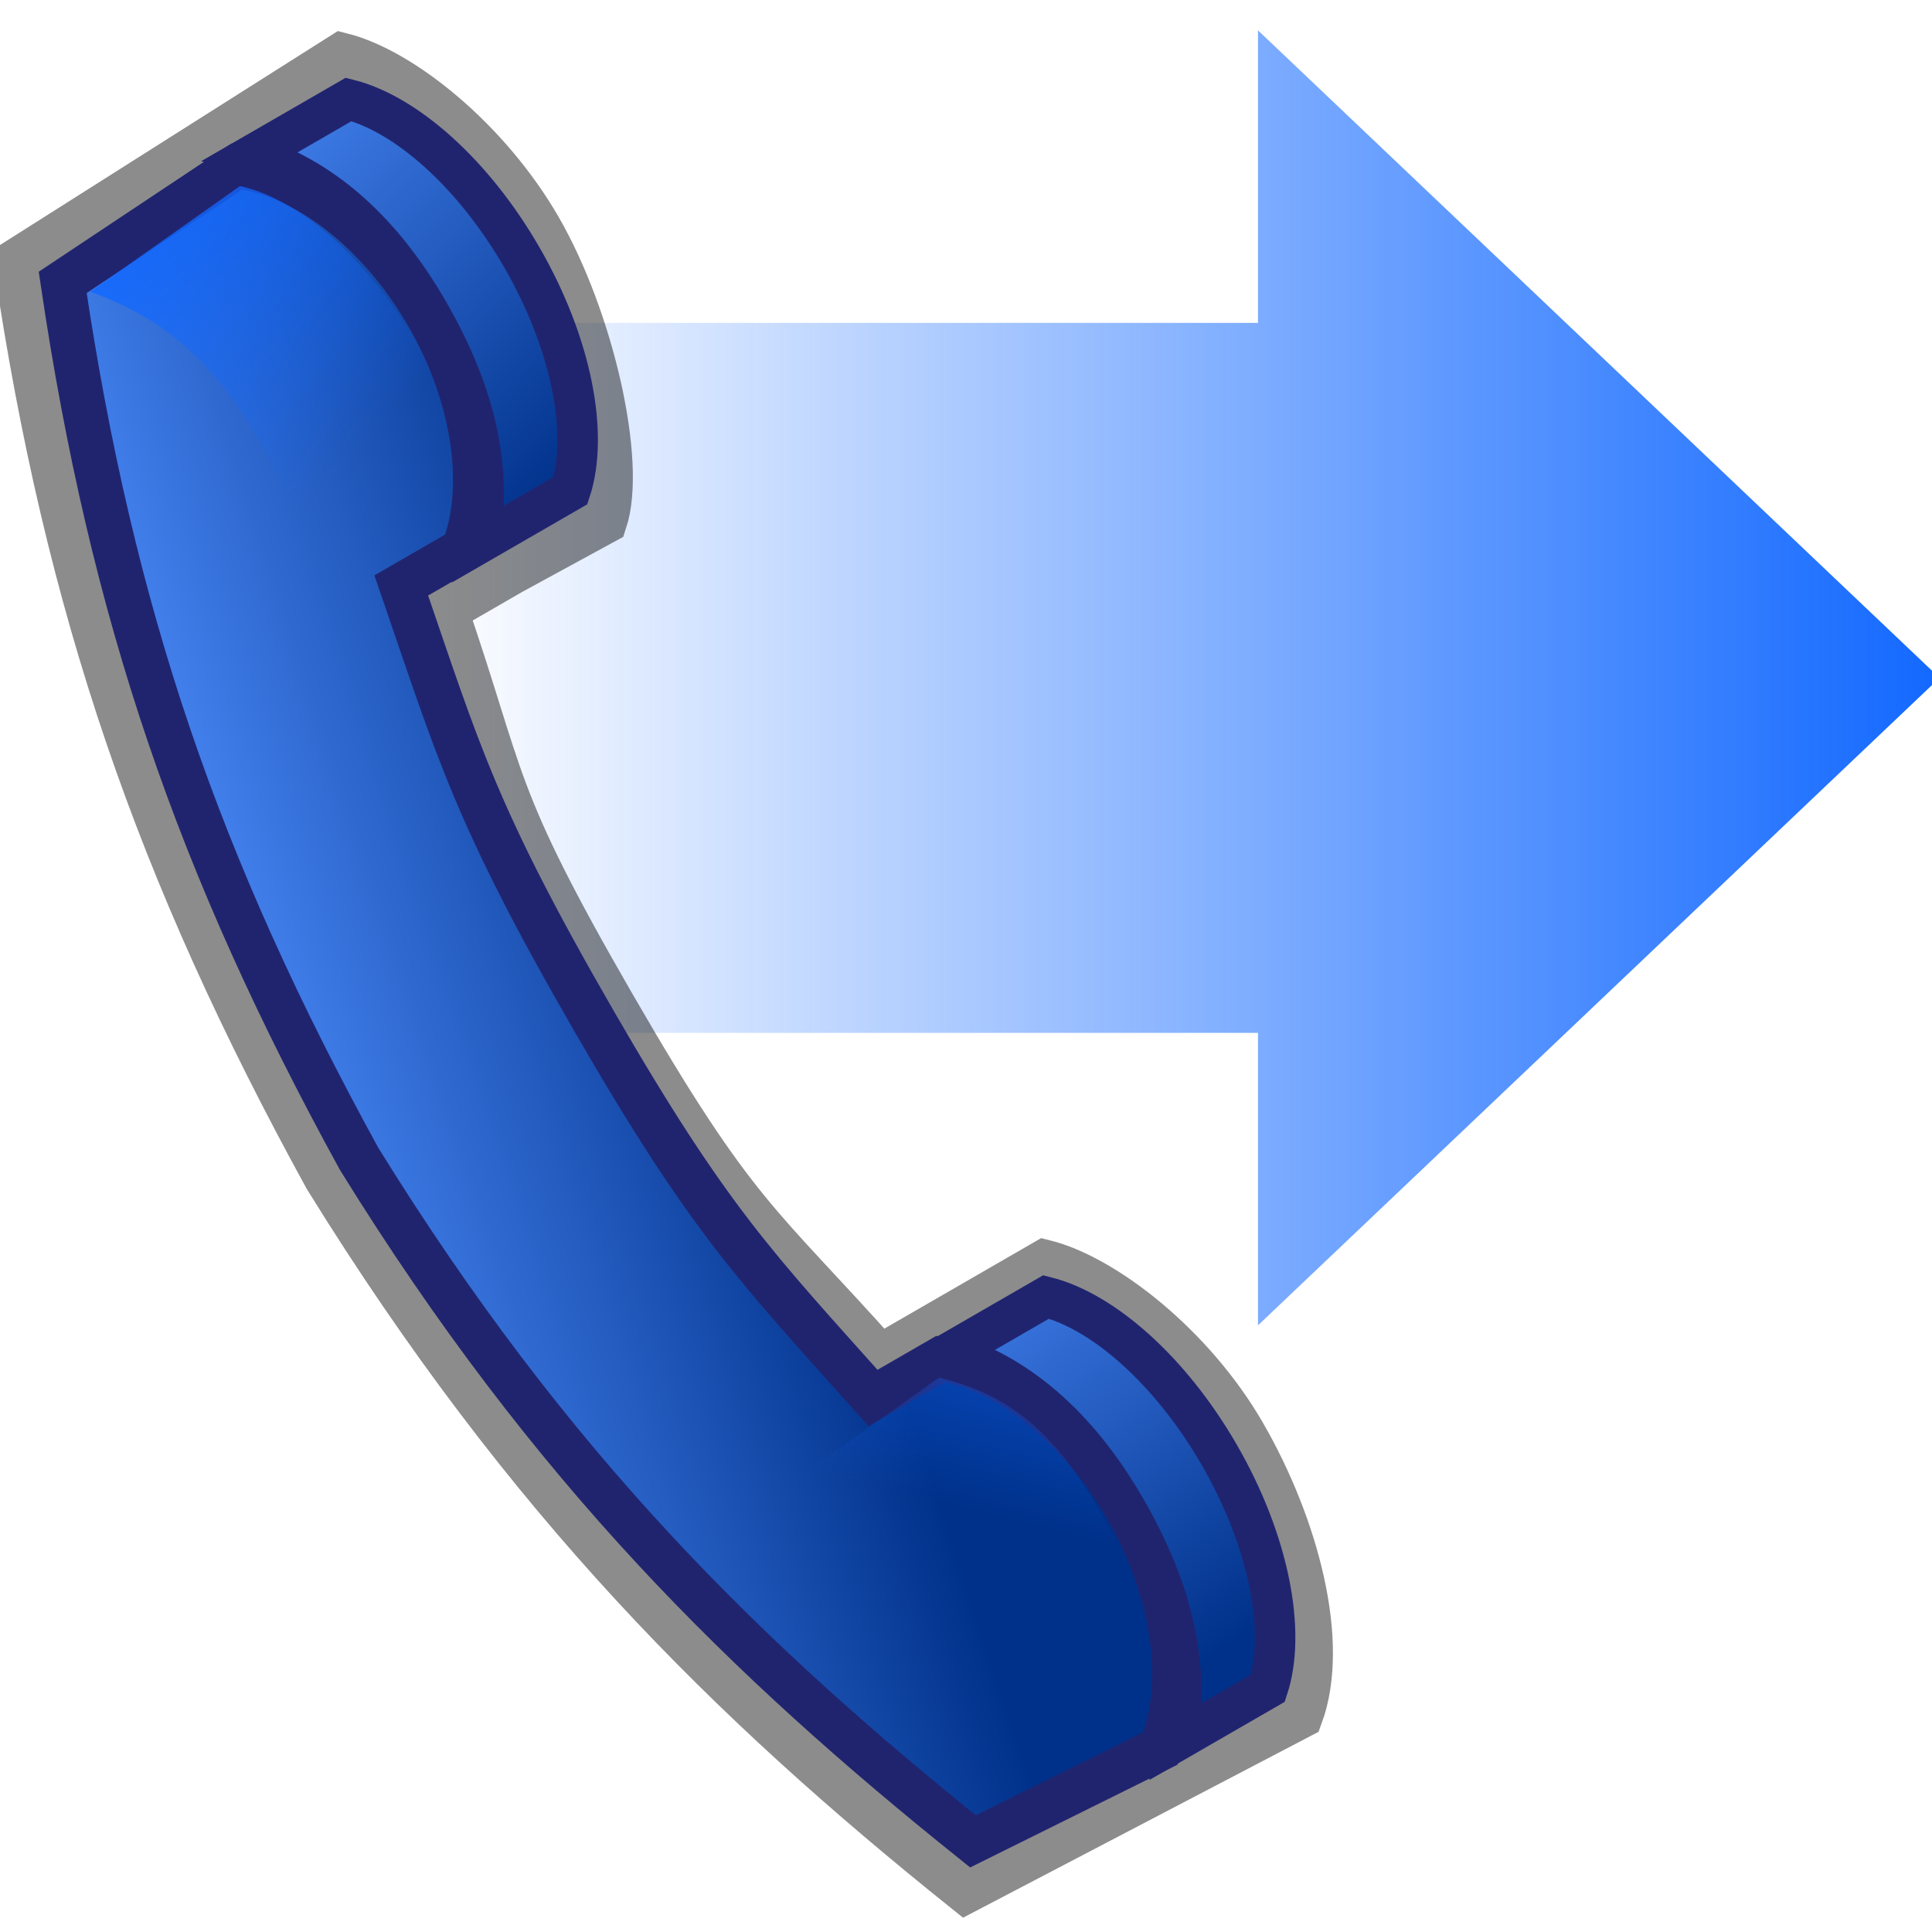
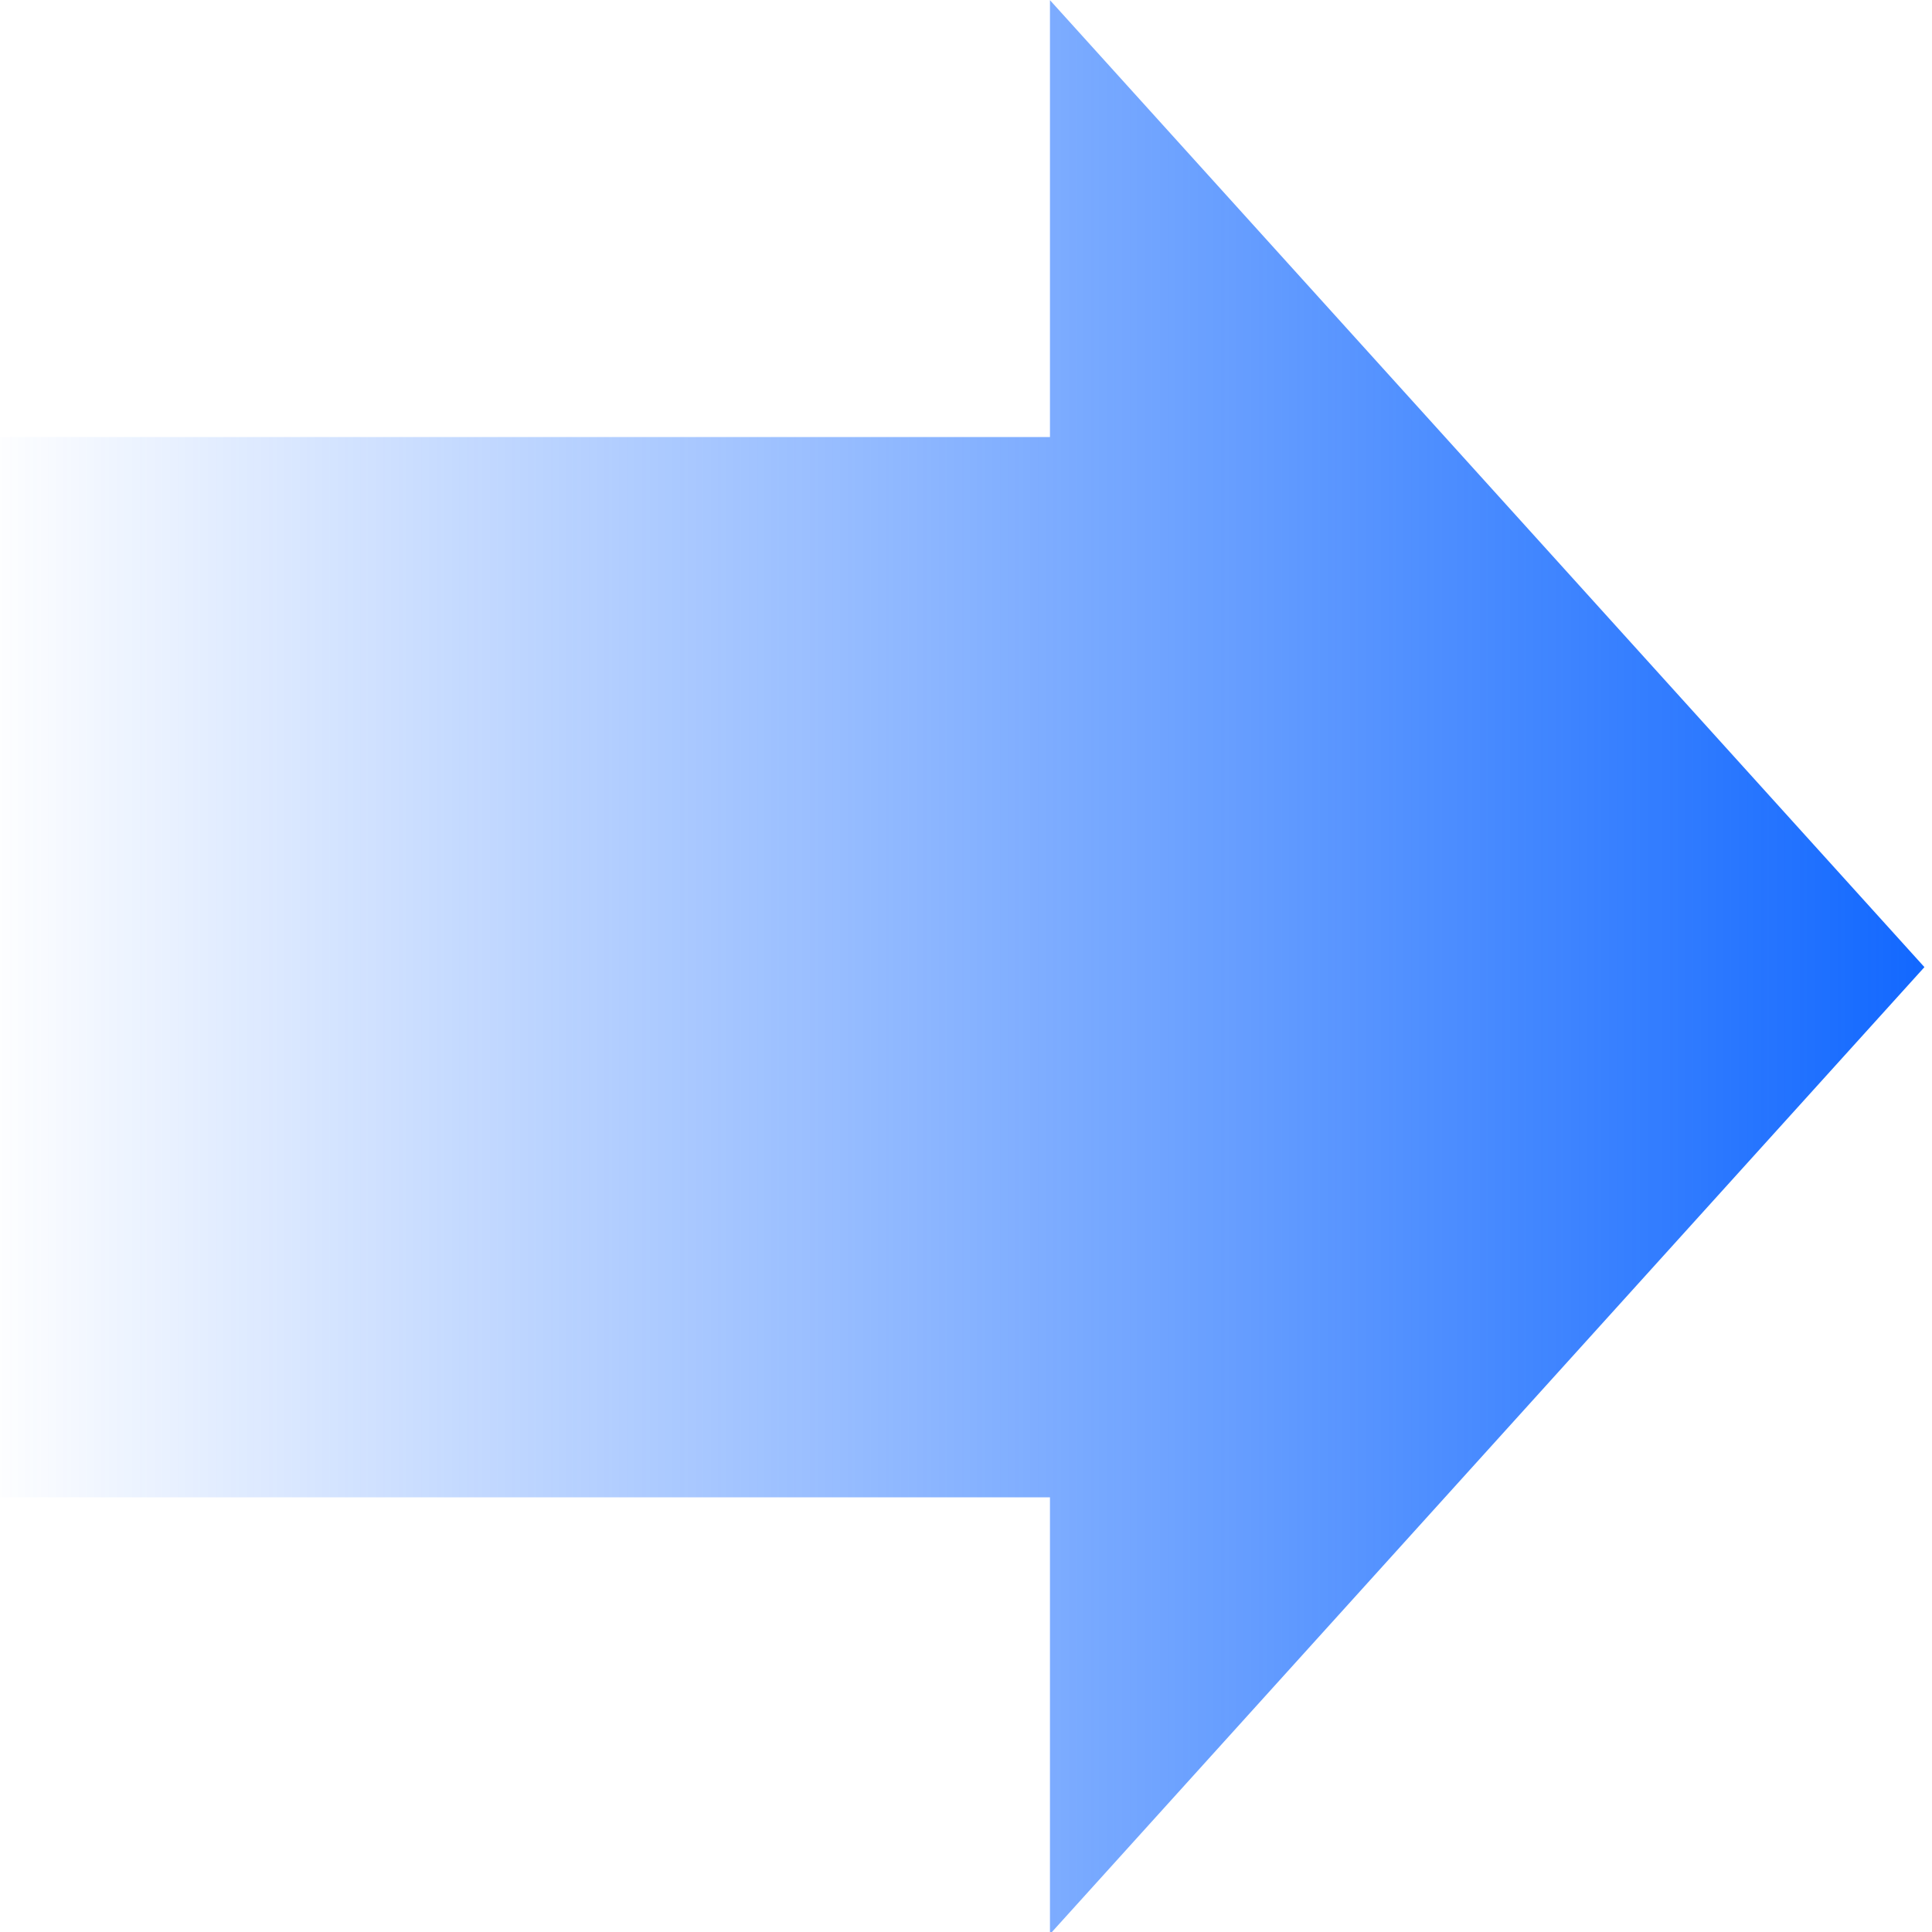
<svg xmlns="http://www.w3.org/2000/svg" xmlns:xlink="http://www.w3.org/1999/xlink" width="24" height="24" id="svg2" version="1.0">
  <defs id="defs4">
    <linearGradient id="linearGradient4269">
      <stop style="stop-color:#1268ff;stop-opacity:1;" offset="0" id="stop4271" />
      <stop style="stop-color:#1268ff;stop-opacity:0;" offset="1" id="stop4273" />
    </linearGradient>
    <linearGradient id="linearGradient4183">
      <stop id="stop4185" offset="0" style="stop-color:#4f8fff;stop-opacity:1;" />
      <stop id="stop4187" offset="1" style="stop-color:#00318a;stop-opacity:1;" />
    </linearGradient>
    <linearGradient id="linearGradient4167">
      <stop style="stop-color:#80000e;stop-opacity:1;" offset="0" id="stop4169" />
      <stop style="stop-color:#b00014;stop-opacity:0;" offset="1" id="stop4171" />
    </linearGradient>
    <linearGradient xlink:href="#linearGradient4183" id="linearGradient4181" x1="10.575" y1="12.116" x2="-0.686" y2="12.116" gradientUnits="userSpaceOnUse" gradientTransform="translate(1.262691,-1.100752)" />
    <linearGradient xlink:href="#linearGradient4183" id="linearGradient4195" x1="31.693" y1="11.264" x2="23.889" y2="13.355" gradientUnits="userSpaceOnUse" gradientTransform="translate(-0.947018,-0.885198)" />
    <linearGradient xlink:href="#linearGradient4183" id="linearGradient4203" x1="15.647" y1="2.703" x2="14.014" y2="10.577" gradientUnits="userSpaceOnUse" />
    <linearGradient xlink:href="#linearGradient4269" id="linearGradient4256" x1="7.852" y1="15.912" x2="7.111" y2="11.597" gradientUnits="userSpaceOnUse" gradientTransform="translate(0.426158,-2.762136)" />
    <linearGradient xlink:href="#linearGradient4269" id="linearGradient4260" gradientUnits="userSpaceOnUse" gradientTransform="matrix(-1,1.130281e-17,1.130281e-17,1,32.04188,-2.86473)" x1="2.065" y1="12.626" x2="6.838" y2="13.92" />
-     <linearGradient xlink:href="#linearGradient4269" id="linearGradient4275" x1="15.63" y1="22.874" x2="15.63" y2="6.235" gradientUnits="userSpaceOnUse" gradientTransform="matrix(1.360718e-8,1.128928,1.128928,-1.360718e-8,-1.729547,-9.642166)" />
+     <linearGradient xlink:href="#linearGradient4269" id="linearGradient4275" x1="15.63" y1="22.874" x2="15.63" y2="6.235" gradientUnits="userSpaceOnUse" gradientTransform="matrix(1.7459007e-8,1.685946,1.448497,-2.0321018e-8,-9.226937,-14.9607)" />
    <linearGradient id="linearGradient4045">
      <stop style="stop-color:#ffffff;stop-opacity:0" offset="0" id="stop4047" />
      <stop style="stop-color:#fcfbcb;stop-opacity:1" offset="1" id="stop4049" />
    </linearGradient>
    <linearGradient id="linearGradient2292">
      <stop style="stop-color:#1db000;stop-opacity:1;" offset="0" id="stop2294" />
      <stop style="stop-color:#1db000;stop-opacity:0;" offset="1" id="stop2296" />
    </linearGradient>
    <linearGradient id="linearGradient2298">
      <stop id="stop2300" offset="0" style="stop-color:#1db000;stop-opacity:1;" />
      <stop id="stop2302" offset="1" style="stop-color:#0f5f00;stop-opacity:1;" />
    </linearGradient>
    <linearGradient id="linearGradient2304">
      <stop style="stop-color:#80000e;stop-opacity:1;" offset="0" id="stop2306" />
      <stop style="stop-color:#b00014;stop-opacity:0;" offset="1" id="stop2308" />
    </linearGradient>
    <linearGradient xlink:href="#linearGradient4183" id="linearGradient2310" x1="10.575" y1="12.116" x2="-0.686" y2="12.116" gradientUnits="userSpaceOnUse" gradientTransform="translate(1.262691,-1.100752)" />
    <linearGradient xlink:href="#linearGradient4183" id="linearGradient2312" x1="31.693" y1="11.264" x2="23.889" y2="13.355" gradientUnits="userSpaceOnUse" gradientTransform="translate(-0.947018,-0.885198)" />
    <linearGradient xlink:href="#linearGradient4183" id="linearGradient2425" x1="15.647" y1="2.703" x2="14.014" y2="10.577" gradientUnits="userSpaceOnUse" />
    <linearGradient xlink:href="#linearGradient4269" id="linearGradient2316" x1="7.852" y1="15.912" x2="7.111" y2="11.597" gradientUnits="userSpaceOnUse" gradientTransform="translate(0.426158,-2.762136)" />
    <linearGradient xlink:href="#linearGradient4269" id="linearGradient2318" gradientUnits="userSpaceOnUse" gradientTransform="matrix(-1,0,0,1,32.04188,-2.86473)" x1="2.065" y1="12.626" x2="6.838" y2="13.92" />
    <linearGradient xlink:href="#linearGradient4183" id="linearGradient2421" x1="16.827" y1="6.729" x2="27.562" y2="22.513" gradientUnits="userSpaceOnUse" gradientTransform="matrix(0.875025,0,0,0.875025,0.666703,0.177907)" />
    <linearGradient gradientTransform="matrix(1.62913,0,0,-1.62913,-10.06608,39.71987)" gradientUnits="userSpaceOnUse" y2="6.677" x2="15.806" y1="22.874" x1="15.63" id="linearGradient2419" xlink:href="#linearGradient4269" />
    <linearGradient y2="13.92" x2="6.838" y1="12.626" x1="2.065" gradientTransform="matrix(-1,0,0,1,32.04188,-2.86473)" gradientUnits="userSpaceOnUse" id="linearGradient1388" xlink:href="#linearGradient4269" />
    <linearGradient gradientTransform="translate(0.426158,-2.762136)" gradientUnits="userSpaceOnUse" y2="13.92" x2="6.838" y1="12.626" x1="2.065" id="linearGradient1386" xlink:href="#linearGradient4269" />
    <linearGradient gradientUnits="userSpaceOnUse" y2="10.577" x2="14.014" y1="2.703" x1="15.647" id="linearGradient1384" xlink:href="#linearGradient4183" />
    <linearGradient gradientTransform="translate(-0.947018,-0.885198)" gradientUnits="userSpaceOnUse" y2="12.536" x2="31.317" y1="12.536" x1="24.398" id="linearGradient1382" xlink:href="#linearGradient4183" />
    <linearGradient gradientTransform="translate(1.262691,-1.100752)" gradientUnits="userSpaceOnUse" y2="12.826" x2="7.924" y1="12.826" x1="1.005" id="linearGradient1380" xlink:href="#linearGradient4183" />
    <linearGradient id="linearGradient1374">
      <stop id="stop1376" offset="0" style="stop-color:#80000e;stop-opacity:1;" />
      <stop id="stop1378" offset="1" style="stop-color:#b00014;stop-opacity:0;" />
    </linearGradient>
    <linearGradient id="linearGradient1368">
      <stop style="stop-color:#26b000;stop-opacity:1;" offset="0" id="stop1370" />
      <stop style="stop-color:#145f00;stop-opacity:1;" offset="1" id="stop1372" />
    </linearGradient>
    <linearGradient id="linearGradient1362">
      <stop id="stop1364" offset="0" style="stop-color:#26b000;stop-opacity:1;" />
      <stop id="stop1366" offset="1" style="stop-color:#26b000;stop-opacity:0;" />
    </linearGradient>
    <linearGradient xlink:href="#linearGradient4183" id="linearGradient1406" gradientUnits="userSpaceOnUse" x1="15.647" y1="2.703" x2="14.014" y2="10.577" />
    <linearGradient xlink:href="#linearGradient4183" id="linearGradient1408" gradientUnits="userSpaceOnUse" gradientTransform="translate(1.262691,-1.100752)" x1="10.575" y1="12.116" x2="-0.686" y2="12.116" />
    <linearGradient xlink:href="#linearGradient4183" id="linearGradient1410" gradientUnits="userSpaceOnUse" gradientTransform="translate(-0.947018,-0.885198)" x1="31.693" y1="11.264" x2="23.889" y2="13.355" />
    <linearGradient xlink:href="#linearGradient4269" id="linearGradient1412" gradientUnits="userSpaceOnUse" gradientTransform="translate(0.426158,-2.762136)" x1="7.852" y1="15.912" x2="7.111" y2="11.597" />
    <linearGradient xlink:href="#linearGradient4269" id="linearGradient1414" gradientUnits="userSpaceOnUse" gradientTransform="matrix(-1,0,0,1,32.04188,-2.86473)" x1="2.065" y1="12.626" x2="6.838" y2="13.92" />
    <radialGradient xlink:href="#linearGradient4045" id="radialGradient4051" cx="19.286" cy="9.857" fx="19.286" fy="9.857" r="10.886" gradientUnits="userSpaceOnUse" spreadMethod="reflect" gradientTransform="matrix(0.418975,0,0,0.418975,11.20548,5.727248)" />
    <linearGradient y2="13.92" x2="6.838" y1="12.626" x1="2.065" gradientTransform="matrix(-1,0,0,1,32.04188,-2.86473)" gradientUnits="userSpaceOnUse" id="linearGradient2491" xlink:href="#linearGradient4269" />
    <linearGradient y2="12.114" x2="7.294" y1="16.111" x1="11.408" gradientTransform="translate(0.426158,-2.762136)" gradientUnits="userSpaceOnUse" id="linearGradient2489" xlink:href="#linearGradient4269" />
    <linearGradient y2="13.355" x2="23.889" y1="11.264" x1="31.693" gradientTransform="translate(-0.947018,-0.885198)" gradientUnits="userSpaceOnUse" id="linearGradient2487" xlink:href="#linearGradient4183" />
    <linearGradient y2="12.95" x2="2.767" y1="12.116" x1="10.575" gradientTransform="translate(1.262691,-1.100752)" gradientUnits="userSpaceOnUse" id="linearGradient2485" xlink:href="#linearGradient4183" />
    <linearGradient y2="10.577" x2="14.014" y1="2.703" x1="15.647" gradientUnits="userSpaceOnUse" id="linearGradient2483" xlink:href="#linearGradient4183" />
    <linearGradient id="linearGradient2416">
      <stop style="stop-color:#26b000;stop-opacity:1;" offset="0" id="stop2418" />
      <stop style="stop-color:#26b000;stop-opacity:0;" offset="1" id="stop2420" />
    </linearGradient>
    <linearGradient id="linearGradient2422">
      <stop id="stop2424" offset="0" style="stop-color:#26b000;stop-opacity:1;" />
      <stop id="stop2426" offset="1" style="stop-color:#145f00;stop-opacity:1;" />
    </linearGradient>
    <linearGradient id="linearGradient2428">
      <stop style="stop-color:#80000e;stop-opacity:1;" offset="0" id="stop2430" />
      <stop style="stop-color:#b00014;stop-opacity:0;" offset="1" id="stop2432" />
    </linearGradient>
    <linearGradient xlink:href="#linearGradient4183" id="linearGradient2434" x1="1.005" y1="12.826" x2="7.924" y2="12.826" gradientUnits="userSpaceOnUse" gradientTransform="translate(1.922099,-1.100752)" />
    <linearGradient xlink:href="#linearGradient4183" id="linearGradient2436" x1="24.398" y1="12.536" x2="31.317" y2="12.536" gradientUnits="userSpaceOnUse" gradientTransform="translate(-1.910767,-0.885198)" />
    <linearGradient xlink:href="#linearGradient4183" id="linearGradient2438" x1="15.647" y1="2.703" x2="14.014" y2="10.577" gradientUnits="userSpaceOnUse" />
    <linearGradient xlink:href="#linearGradient4269" id="linearGradient2440" x1="2.065" y1="12.626" x2="6.838" y2="13.92" gradientUnits="userSpaceOnUse" gradientTransform="translate(1.136289,-2.762136)" />
    <linearGradient xlink:href="#linearGradient4269" id="linearGradient2442" gradientUnits="userSpaceOnUse" gradientTransform="matrix(-1,0,0,1,31.17958,-2.86473)" x1="2.065" y1="12.626" x2="6.838" y2="13.92" />
    <linearGradient xlink:href="#linearGradient4269" id="linearGradient2444" x1="15.63" y1="22.874" x2="15.63" y2="8.531" gradientUnits="userSpaceOnUse" gradientTransform="matrix(1.256521,0,0,-1.256521,-7.854319,28.77331)" />
    <radialGradient gradientTransform="matrix(0.418975,2.444023e-18,-2.444023e-18,0.418975,11.20548,5.727248)" spreadMethod="reflect" gradientUnits="userSpaceOnUse" r="10.886" fy="9.857" fx="19.286" cy="9.857" cx="19.286" id="radialGradient2342" xlink:href="#linearGradient4045" />
    <linearGradient y2="13.92" x2="6.838" y1="12.626" x1="2.065" gradientTransform="matrix(-1,0,0,1,32.04188,-2.86473)" gradientUnits="userSpaceOnUse" id="linearGradient2340" xlink:href="#linearGradient4269" />
    <linearGradient y2="11.597" x2="7.111" y1="15.912" x1="7.852" gradientTransform="translate(0.426158,-2.762136)" gradientUnits="userSpaceOnUse" id="linearGradient2338" xlink:href="#linearGradient4269" />
    <linearGradient y2="13.355" x2="23.889" y1="11.264" x1="31.693" gradientTransform="translate(-0.947018,-0.885198)" gradientUnits="userSpaceOnUse" id="linearGradient2336" xlink:href="#linearGradient4183" />
    <linearGradient y2="12.116" x2="-0.686" y1="12.116" x1="10.575" gradientTransform="translate(1.262691,-1.100752)" gradientUnits="userSpaceOnUse" id="linearGradient2373" xlink:href="#linearGradient4183" />
    <linearGradient y2="10.577" x2="14.014" y1="2.703" x1="15.647" gradientUnits="userSpaceOnUse" id="linearGradient2370" xlink:href="#linearGradient4183" />
    <linearGradient id="linearGradient2366">
      <stop style="stop-color:#26b000;stop-opacity:1;" offset="0" id="stop2328" />
      <stop style="stop-color:#26b000;stop-opacity:0;" offset="1" id="stop2330" />
    </linearGradient>
    <linearGradient id="linearGradient2372">
      <stop id="stop2362" offset="0" style="stop-color:#26b000;stop-opacity:1;" />
      <stop id="stop2364" offset="1" style="stop-color:#145f00;stop-opacity:1;" />
    </linearGradient>
    <linearGradient id="linearGradient2376">
      <stop style="stop-color:#80000e;stop-opacity:1;" offset="0" id="stop2357" />
      <stop style="stop-color:#b00014;stop-opacity:0;" offset="1" id="stop2359" />
    </linearGradient>
    <linearGradient xlink:href="#linearGradient4183" id="linearGradient2380" x1="1.005" y1="12.826" x2="7.924" y2="12.826" gradientUnits="userSpaceOnUse" gradientTransform="translate(1.262691,-1.100752)" />
    <linearGradient xlink:href="#linearGradient4183" id="linearGradient2382" x1="24.398" y1="12.536" x2="31.317" y2="12.536" gradientUnits="userSpaceOnUse" gradientTransform="translate(-0.947018,-0.885198)" />
    <linearGradient xlink:href="#linearGradient4183" id="linearGradient2352" x1="15.647" y1="2.703" x2="14.014" y2="10.577" gradientUnits="userSpaceOnUse" />
    <linearGradient xlink:href="#linearGradient4269" id="linearGradient2306" x1="2.065" y1="12.626" x2="6.838" y2="13.92" gradientUnits="userSpaceOnUse" gradientTransform="translate(0.426158,-2.762136)" />
    <linearGradient xlink:href="#linearGradient4269" id="linearGradient2386" gradientUnits="userSpaceOnUse" gradientTransform="matrix(-1,0,0,1,32.04188,-2.86473)" x1="2.065" y1="12.626" x2="6.838" y2="13.92" />
    <linearGradient gradientTransform="matrix(0.875025,0,0,0.875025,0.666703,0.177907)" gradientUnits="userSpaceOnUse" y2="22.513" x2="27.562" y1="6.729" x1="16.827" id="linearGradient2302" xlink:href="#linearGradient4183" />
    <linearGradient id="linearGradient2296">
      <stop id="stop2298" offset="0" style="stop-color:#80000e;stop-opacity:1;" />
      <stop id="stop2391" offset="1" style="stop-color:#b00014;stop-opacity:0;" />
    </linearGradient>
    <linearGradient id="linearGradient2290">
      <stop style="stop-color:#1db000;stop-opacity:1;" offset="0" id="stop2292" />
      <stop style="stop-color:#0f5f00;stop-opacity:1;" offset="1" id="stop2395" />
    </linearGradient>
    <linearGradient id="linearGradient2284">
      <stop id="stop2286" offset="0" style="stop-color:#1db000;stop-opacity:1;" />
      <stop id="stop2288" offset="1" style="stop-color:#1db000;stop-opacity:0;" />
    </linearGradient>
    <linearGradient id="linearGradient2278">
      <stop id="stop2280" offset="0" style="stop-color:#ffffff;stop-opacity:0" />
      <stop id="stop2282" offset="1" style="stop-color:#fefee7;stop-opacity:0.893" />
    </linearGradient>
    <linearGradient y2="13.92" x2="6.838" y1="12.626" x1="2.065" gradientTransform="matrix(-1,-1.726592e-17,-1.726592e-17,1,32.04188,-2.86473)" gradientUnits="userSpaceOnUse" id="linearGradient2334" xlink:href="#linearGradient4269" />
    <linearGradient gradientTransform="translate(0.426158,-2.762136)" gradientUnits="userSpaceOnUse" y2="11.597" x2="7.111" y1="15.912" x1="7.852" id="linearGradient2332" xlink:href="#linearGradient4269" />
    <linearGradient gradientUnits="userSpaceOnUse" y2="10.577" x2="14.014" y1="2.703" x1="15.647" id="linearGradient2330" xlink:href="#linearGradient4183" />
    <linearGradient gradientTransform="translate(-0.947018,-0.885198)" gradientUnits="userSpaceOnUse" y2="13.355" x2="23.889" y1="11.264" x1="31.693" id="linearGradient2328" xlink:href="#linearGradient4183" />
    <linearGradient gradientTransform="translate(1.262691,-1.100752)" gradientUnits="userSpaceOnUse" y2="12.116" x2="-0.686" y1="12.116" x1="10.575" id="linearGradient2326" xlink:href="#linearGradient4183" />
    <linearGradient id="linearGradient2320">
      <stop id="stop2322" offset="0" style="stop-color:#80000e;stop-opacity:1;" />
      <stop id="stop2324" offset="1" style="stop-color:#b00014;stop-opacity:0;" />
    </linearGradient>
    <linearGradient id="linearGradient2314">
      <stop style="stop-color:#00a5b0;stop-opacity:1;" offset="0" id="stop2316" />
      <stop style="stop-color:#00595f;stop-opacity:1;" offset="1" id="stop2318" />
    </linearGradient>
    <linearGradient id="linearGradient2308">
      <stop id="stop2310" offset="0" style="stop-color:#00a6b0;stop-opacity:1;" />
      <stop id="stop2312" offset="1" style="stop-color:#00a6b0;stop-opacity:0;" />
    </linearGradient>
  </defs>
  <g id="layer1">
-     <path style="opacity:1;fill:url(#linearGradient4275);fill-opacity:1.0;stroke:none;stroke-width:0.625;stroke-linejoin:miter;stroke-miterlimit:4;stroke-dasharray:none;stroke-dashoffset:0;stroke-opacity:1" d="M 4.443,4.011 L 15.627,4.011 L 15.627,0.377 L 24.094,8.421 L 15.627,16.464 L 15.627,12.831 L 4.443,12.831 L 4.443,4.011 z " id="rect4262" />
-     <g id="g2441" transform="translate(-0.6011619,-0.1264495)">
-       <g transform="translate(-3.114222,0.1467125)" id="g2403">
-         <g id="g2364" transform="translate(14.73011,-3.435552)">
-           <g transform="translate(7.945577,4.270765)" id="g2446">
-             <g id="g2181" transform="matrix(-0.4376782,-0.758081,0.7581751,-0.4377326,3.595269,30.82049)" style="fill:none;stroke:#000000;stroke-opacity:0.45">
-               <path style="opacity:1;fill:none;fill-opacity:1;stroke:#000000;stroke-width:0.656;stroke-linejoin:miter;stroke-miterlimit:4;stroke-dasharray:none;stroke-dashoffset:0;stroke-opacity:0.45" d="M 41.11,-0.418 C 40.505,0.205 39.041,0.776 37.592,0.776 C 36.102,0.776 34.115,0.157 33.533,-0.493 L 33.57,-2.003 L 33.57,-3.084 C 31.027,-3.579 30.997,-3.829 27.526,-3.829 C 24.054,-3.829 23.831,-3.576 21.29,-3.046 L 21.29,-0.344 C 20.686,0.279 19.221,0.876 17.773,0.876 C 16.283,0.876 14.623,0.433 13.915,-0.418 L 14.139,-5.765 C 18.129,-7.319 22.031,-8.397 27.438,-8.559 C 32.386,-8.451 36.259,-7.705 40.886,-5.876 L 41.11,-0.418 z " id="path2183" />
-             </g>
-             <g id="g2451" transform="matrix(-0.4400595,-0.7622054,0.7622054,-0.4400595,-10.9173,27.83068)">
-               <path id="path2453" d="M 16.1,4.594 C 10.946,4.748 7.226,5.8 3.422,7.281 L 3.235,10.228 C 3.785,10.973 5.014,11.509 6.422,11.509 C 7.791,11.509 8.976,11.005 9.547,10.29 L 9.547,9.188 C 11.969,8.683 12.862,8.438 16.125,8.438 C 19.48,8.438 20.385,8.684 22.808,9.156 L 22.808,10.165 C 23.379,10.88 24.564,11.384 25.933,11.384 C 27.341,11.384 28.539,10.848 29.089,10.103 L 28.902,7.156 C 24.492,5.413 20.816,4.696 16.1,4.594 z " style="opacity:1;fill:url(#linearGradient2483);fill-opacity:1;stroke:#20246f;stroke-width:0.625;stroke-linejoin:miter;stroke-miterlimit:4;stroke-dasharray:none;stroke-dashoffset:0;stroke-opacity:1" />
-               <path id="path2455" d="M 6.408,13.019 C 7.788,13.019 8.984,12.61 9.56,12.017 L 9.56,10.431 C 8.823,11.109 7.789,11.495 6.408,11.495 C 4.985,11.495 3.988,11.13 3.213,10.482 L 3.213,11.966 C 3.767,12.585 4.987,13.019 6.408,13.019 z " style="opacity:1;fill:url(#linearGradient2485);fill-opacity:1;stroke:#20246f;stroke-width:0.572;stroke-linejoin:miter;stroke-miterlimit:4;stroke-dasharray:none;stroke-dashoffset:0;stroke-opacity:1" />
-               <path id="path2457" d="M 25.968,12.945 C 27.348,12.945 28.544,12.536 29.12,11.942 L 29.12,10.356 C 28.383,11.035 27.349,11.42 25.968,11.42 C 24.545,11.42 23.548,11.056 22.773,10.407 L 22.773,11.892 C 23.327,12.511 24.547,12.945 25.968,12.945 z " style="opacity:1;fill:url(#linearGradient2487);fill-opacity:1;stroke:#20246f;stroke-width:0.572;stroke-linejoin:miter;stroke-miterlimit:4;stroke-dasharray:none;stroke-dashoffset:0;stroke-opacity:1" />
-               <path id="path2459" d="M 6.682,11.158 C 8.063,11.158 8.754,10.733 9.33,10.14 L 9.064,7.31 C 8.328,7.988 8.127,8.545 6.745,8.545 C 5.323,8.545 4.5,8.18 3.724,7.531 L 3.487,10.105 C 4.042,10.724 5.262,11.158 6.682,11.158 z " style="opacity:1;fill:url(#linearGradient2489);fill-opacity:1;stroke:none;stroke-width:0.572;stroke-linejoin:miter;stroke-miterlimit:4;stroke-dasharray:none;stroke-dashoffset:0;stroke-opacity:1" />
-               <path id="path2461" d="M 25.634,11.055 C 24.253,11.055 23.562,10.631 22.986,10.037 L 22.418,7.378 C 23.155,8.056 24.189,8.442 25.57,8.442 C 26.993,8.442 27.816,8.077 28.592,7.429 L 28.828,10.002 C 28.274,10.621 27.054,11.055 25.634,11.055 z " style="opacity:1;fill:url(#linearGradient2491);fill-opacity:1;stroke:none;stroke-width:0.572;stroke-linejoin:miter;stroke-miterlimit:4;stroke-dasharray:none;stroke-dashoffset:0;stroke-opacity:1" />
-             </g>
-           </g>
-         </g>
-       </g>
-     </g>
+     <path style="opacity:1;fill:url(#linearGradient4275);fill-opacity:1;stroke:none;stroke-width:0.625;stroke-linejoin:miter;stroke-miterlimit:4;stroke-dasharray:none;stroke-dashoffset:0;stroke-opacity:1" d="M -1.307,5.429 L 13.043,5.429 L 13.043,0.002 L 23.906,12.014 L 13.043,24.027 L 13.043,18.6 L -1.307,18.6 L -1.307,5.429 z" id="rect4262" />
  </g>
</svg>
